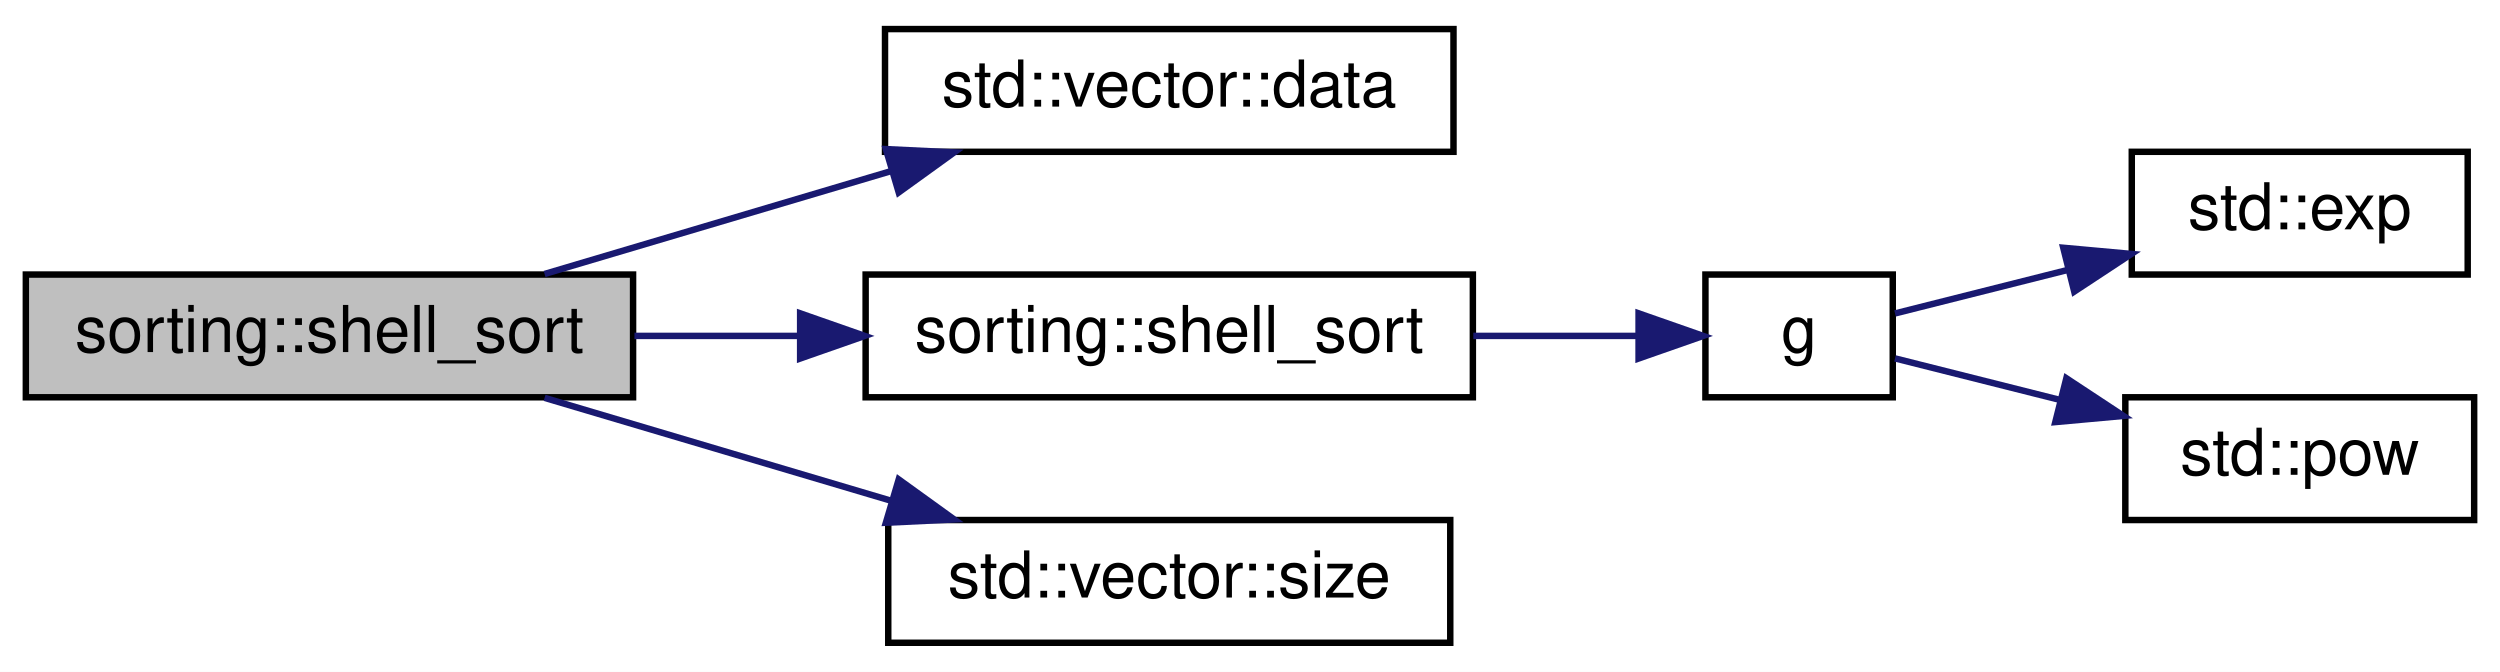
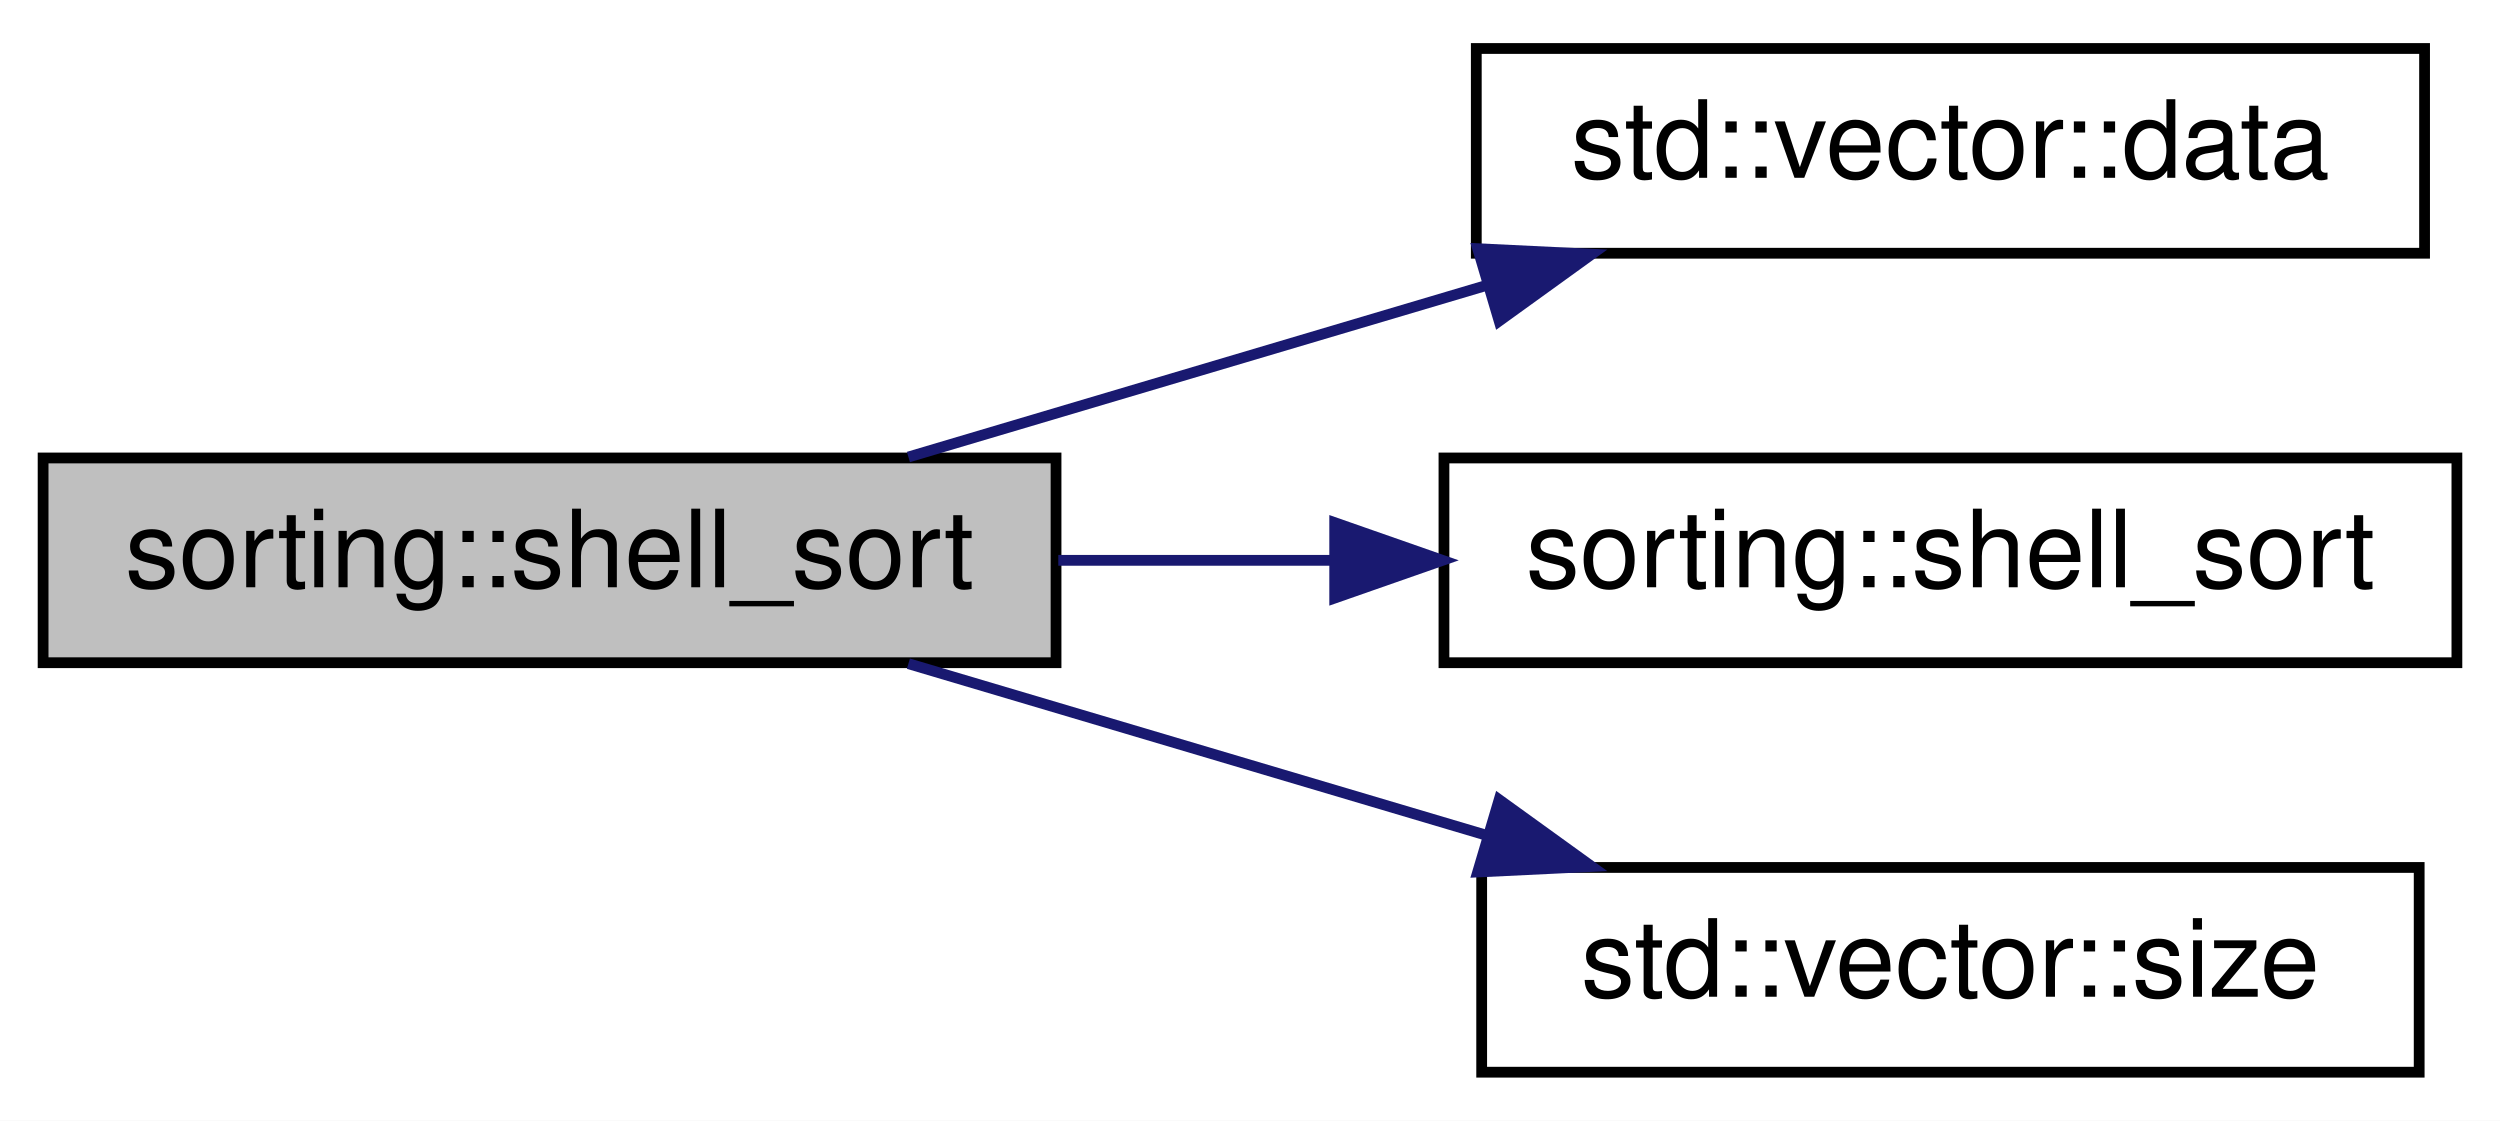
- <svg xmlns="http://www.w3.org/2000/svg" xmlns:xlink="http://www.w3.org/1999/xlink" width="387pt" height="104pt" viewBox="0.00 0.00 387.00 104.00">
+ <svg xmlns="http://www.w3.org/2000/svg" xmlns:xlink="http://www.w3.org/1999/xlink" width="232pt" height="104pt" viewBox="0.00 0.00 232.00 104.00">
  <g id="graph0" class="graph" transform="scale(1 1) rotate(0) translate(4 100)">
-     <polygon fill="white" stroke="transparent" points="-4,4 -4,-100 383,-100 383,4 -4,4" />
+     <polygon fill="white" stroke="transparent" points="-4,4 -4,-100 228,-100 228,4 -4,4" />
    <g id="node1" class="node">
      <g id="a_node1">
        <a xlink:title=" ">
          <polygon fill="#bfbfbf" stroke="black" points="0,-38.5 0,-57.5 94,-57.5 94,-38.5 0,-38.5" />
          <text text-anchor="middle" x="47" y="-45.5" font-family="Helvetica,sans-Serif" font-size="10.00">sorting::shell_sort</text>
        </a>
      </g>
    </g>
    <g id="node2" class="node">
      <g id="a_node2">
        <a target="_blank" xlink:href="http://en.cppreference.com/w/cpp/container/vector/data.html#" xlink:title=" ">
          <polygon fill="white" stroke="black" points="133,-76.5 133,-95.5 221,-95.5 221,-76.5 133,-76.5" />
          <text text-anchor="middle" x="177" y="-83.5" font-family="Helvetica,sans-Serif" font-size="10.00">std::vector::data</text>
        </a>
      </g>
    </g>
    <g id="edge1" class="edge">
      <path fill="none" stroke="midnightblue" d="M80.3,-57.59C96.52,-62.4 116.38,-68.3 133.79,-73.47" />
      <polygon fill="midnightblue" stroke="midnightblue" points="133.13,-76.92 143.71,-76.41 135.12,-70.21 133.13,-76.92" />
    </g>
    <g id="node3" class="node">
      <g id="a_node3">
        <a xlink:href="../../d5/d91/namespacesorting.html#a5669396c6a6b1e14b97589b6e37980aa" target="_top" xlink:title=" ">
          <polygon fill="white" stroke="black" points="130,-38.5 130,-57.5 224,-57.5 224,-38.5 130,-38.5" />
          <text text-anchor="middle" x="177" y="-45.5" font-family="Helvetica,sans-Serif" font-size="10.00">sorting::shell_sort</text>
        </a>
      </g>
    </g>
    <g id="edge2" class="edge">
      <path fill="none" stroke="midnightblue" d="M94.21,-48C102.46,-48 111.13,-48 119.63,-48" />
      <polygon fill="midnightblue" stroke="midnightblue" points="119.86,-51.5 129.86,-48 119.86,-44.5 119.86,-51.5" />
    </g>
-     <g id="node7" class="node">
-       <g id="a_node7">
+     <g id="node4" class="node">
+       <g id="a_node4">
        <a target="_blank" xlink:href="http://en.cppreference.com/w/cpp/container/vector/size.html#" xlink:title=" ">
          <polygon fill="white" stroke="black" points="133.5,-0.5 133.5,-19.5 220.5,-19.5 220.5,-0.5 133.5,-0.5" />
          <text text-anchor="middle" x="177" y="-7.5" font-family="Helvetica,sans-Serif" font-size="10.00">std::vector::size</text>
        </a>
      </g>
    </g>
-     <g id="edge6" class="edge">
+     <g id="edge3" class="edge">
      <path fill="none" stroke="midnightblue" d="M80.3,-38.41C96.52,-33.6 116.38,-27.7 133.79,-22.53" />
      <polygon fill="midnightblue" stroke="midnightblue" points="135.12,-25.79 143.71,-19.59 133.13,-19.08 135.12,-25.79" />
    </g>
-     <g id="node4" class="node">
-       <g id="a_node4">
-         <a xlink:href="../../d4/d18/composite__simpson__rule_8cpp.html#ac84831571c8f3d0bca83c1747a32e8d6" target="_top" xlink:title="Another test function.">
-           <polygon fill="white" stroke="black" points="260,-38.5 260,-57.5 289,-57.5 289,-38.5 260,-38.5" />
-           <text text-anchor="middle" x="274.5" y="-45.5" font-family="Helvetica,sans-Serif" font-size="10.00">g</text>
-         </a>
-       </g>
-     </g>
-     <g id="edge3" class="edge">
-       <path fill="none" stroke="midnightblue" d="M224.07,-48C232.89,-48 241.78,-48 249.55,-48" />
-       <polygon fill="midnightblue" stroke="midnightblue" points="249.65,-51.5 259.65,-48 249.65,-44.5 249.65,-51.5" />
-     </g>
-     <g id="node5" class="node">
-       <g id="a_node5">
-         <a target="_blank" xlink:href="http://en.cppreference.com/w/cpp/numeric/math/exp.html#" xlink:title=" ">
-           <polygon fill="white" stroke="black" points="326,-57.5 326,-76.5 378,-76.5 378,-57.5 326,-57.5" />
-           <text text-anchor="middle" x="352" y="-64.5" font-family="Helvetica,sans-Serif" font-size="10.00">std::exp</text>
-         </a>
-       </g>
-     </g>
-     <g id="edge4" class="edge">
-       <path fill="none" stroke="midnightblue" d="M289.35,-51.48C296.93,-53.39 306.7,-55.85 316.22,-58.25" />
-       <polygon fill="midnightblue" stroke="midnightblue" points="315.39,-61.65 325.94,-60.69 317.09,-54.86 315.39,-61.65" />
-     </g>
-     <g id="node6" class="node">
-       <g id="a_node6">
-         <a target="_blank" xlink:href="http://en.cppreference.com/w/cpp/numeric/math/pow.html#" xlink:title=" ">
-           <polygon fill="white" stroke="black" points="325,-19.5 325,-38.5 379,-38.5 379,-19.5 325,-19.5" />
-           <text text-anchor="middle" x="352" y="-26.5" font-family="Helvetica,sans-Serif" font-size="10.00">std::pow</text>
-         </a>
-       </g>
-     </g>
-     <g id="edge5" class="edge">
-       <path fill="none" stroke="midnightblue" d="M289.35,-44.52C296.6,-42.69 305.85,-40.36 314.97,-38.07" />
-       <polygon fill="midnightblue" stroke="midnightblue" points="315.87,-41.45 324.71,-35.62 314.16,-34.66 315.87,-41.45" />
-     </g>
  </g>
</svg>
